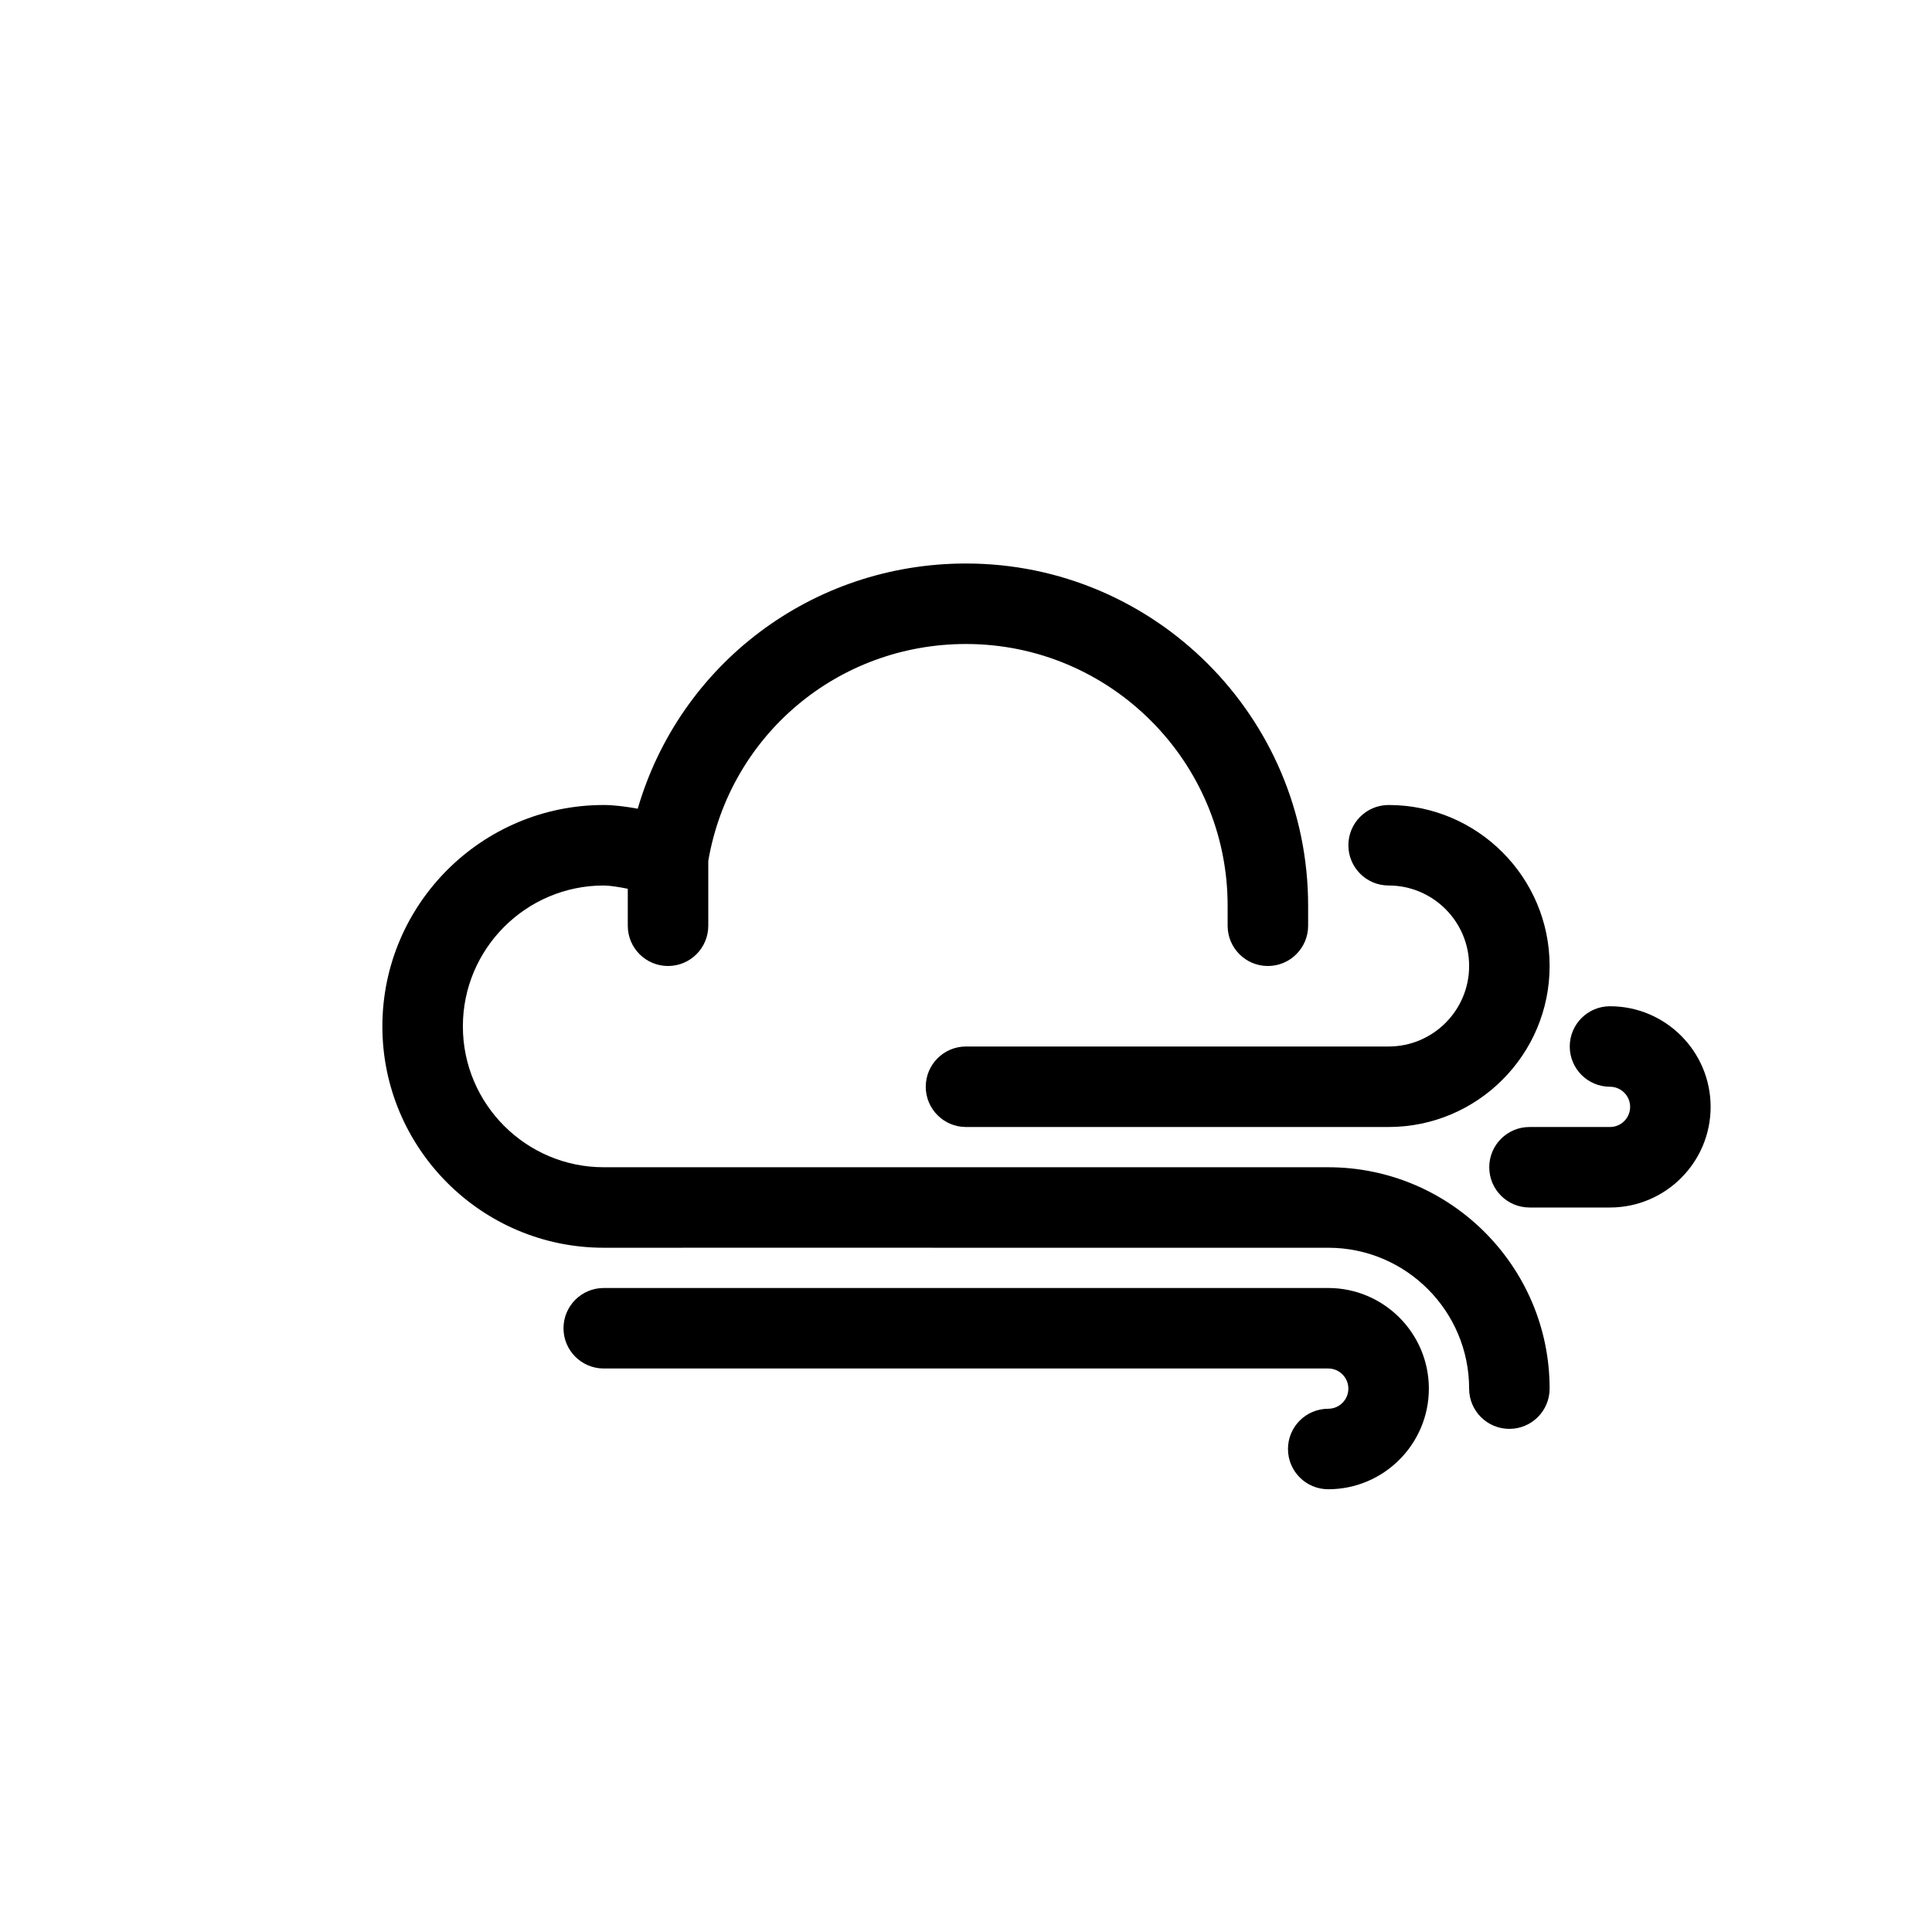
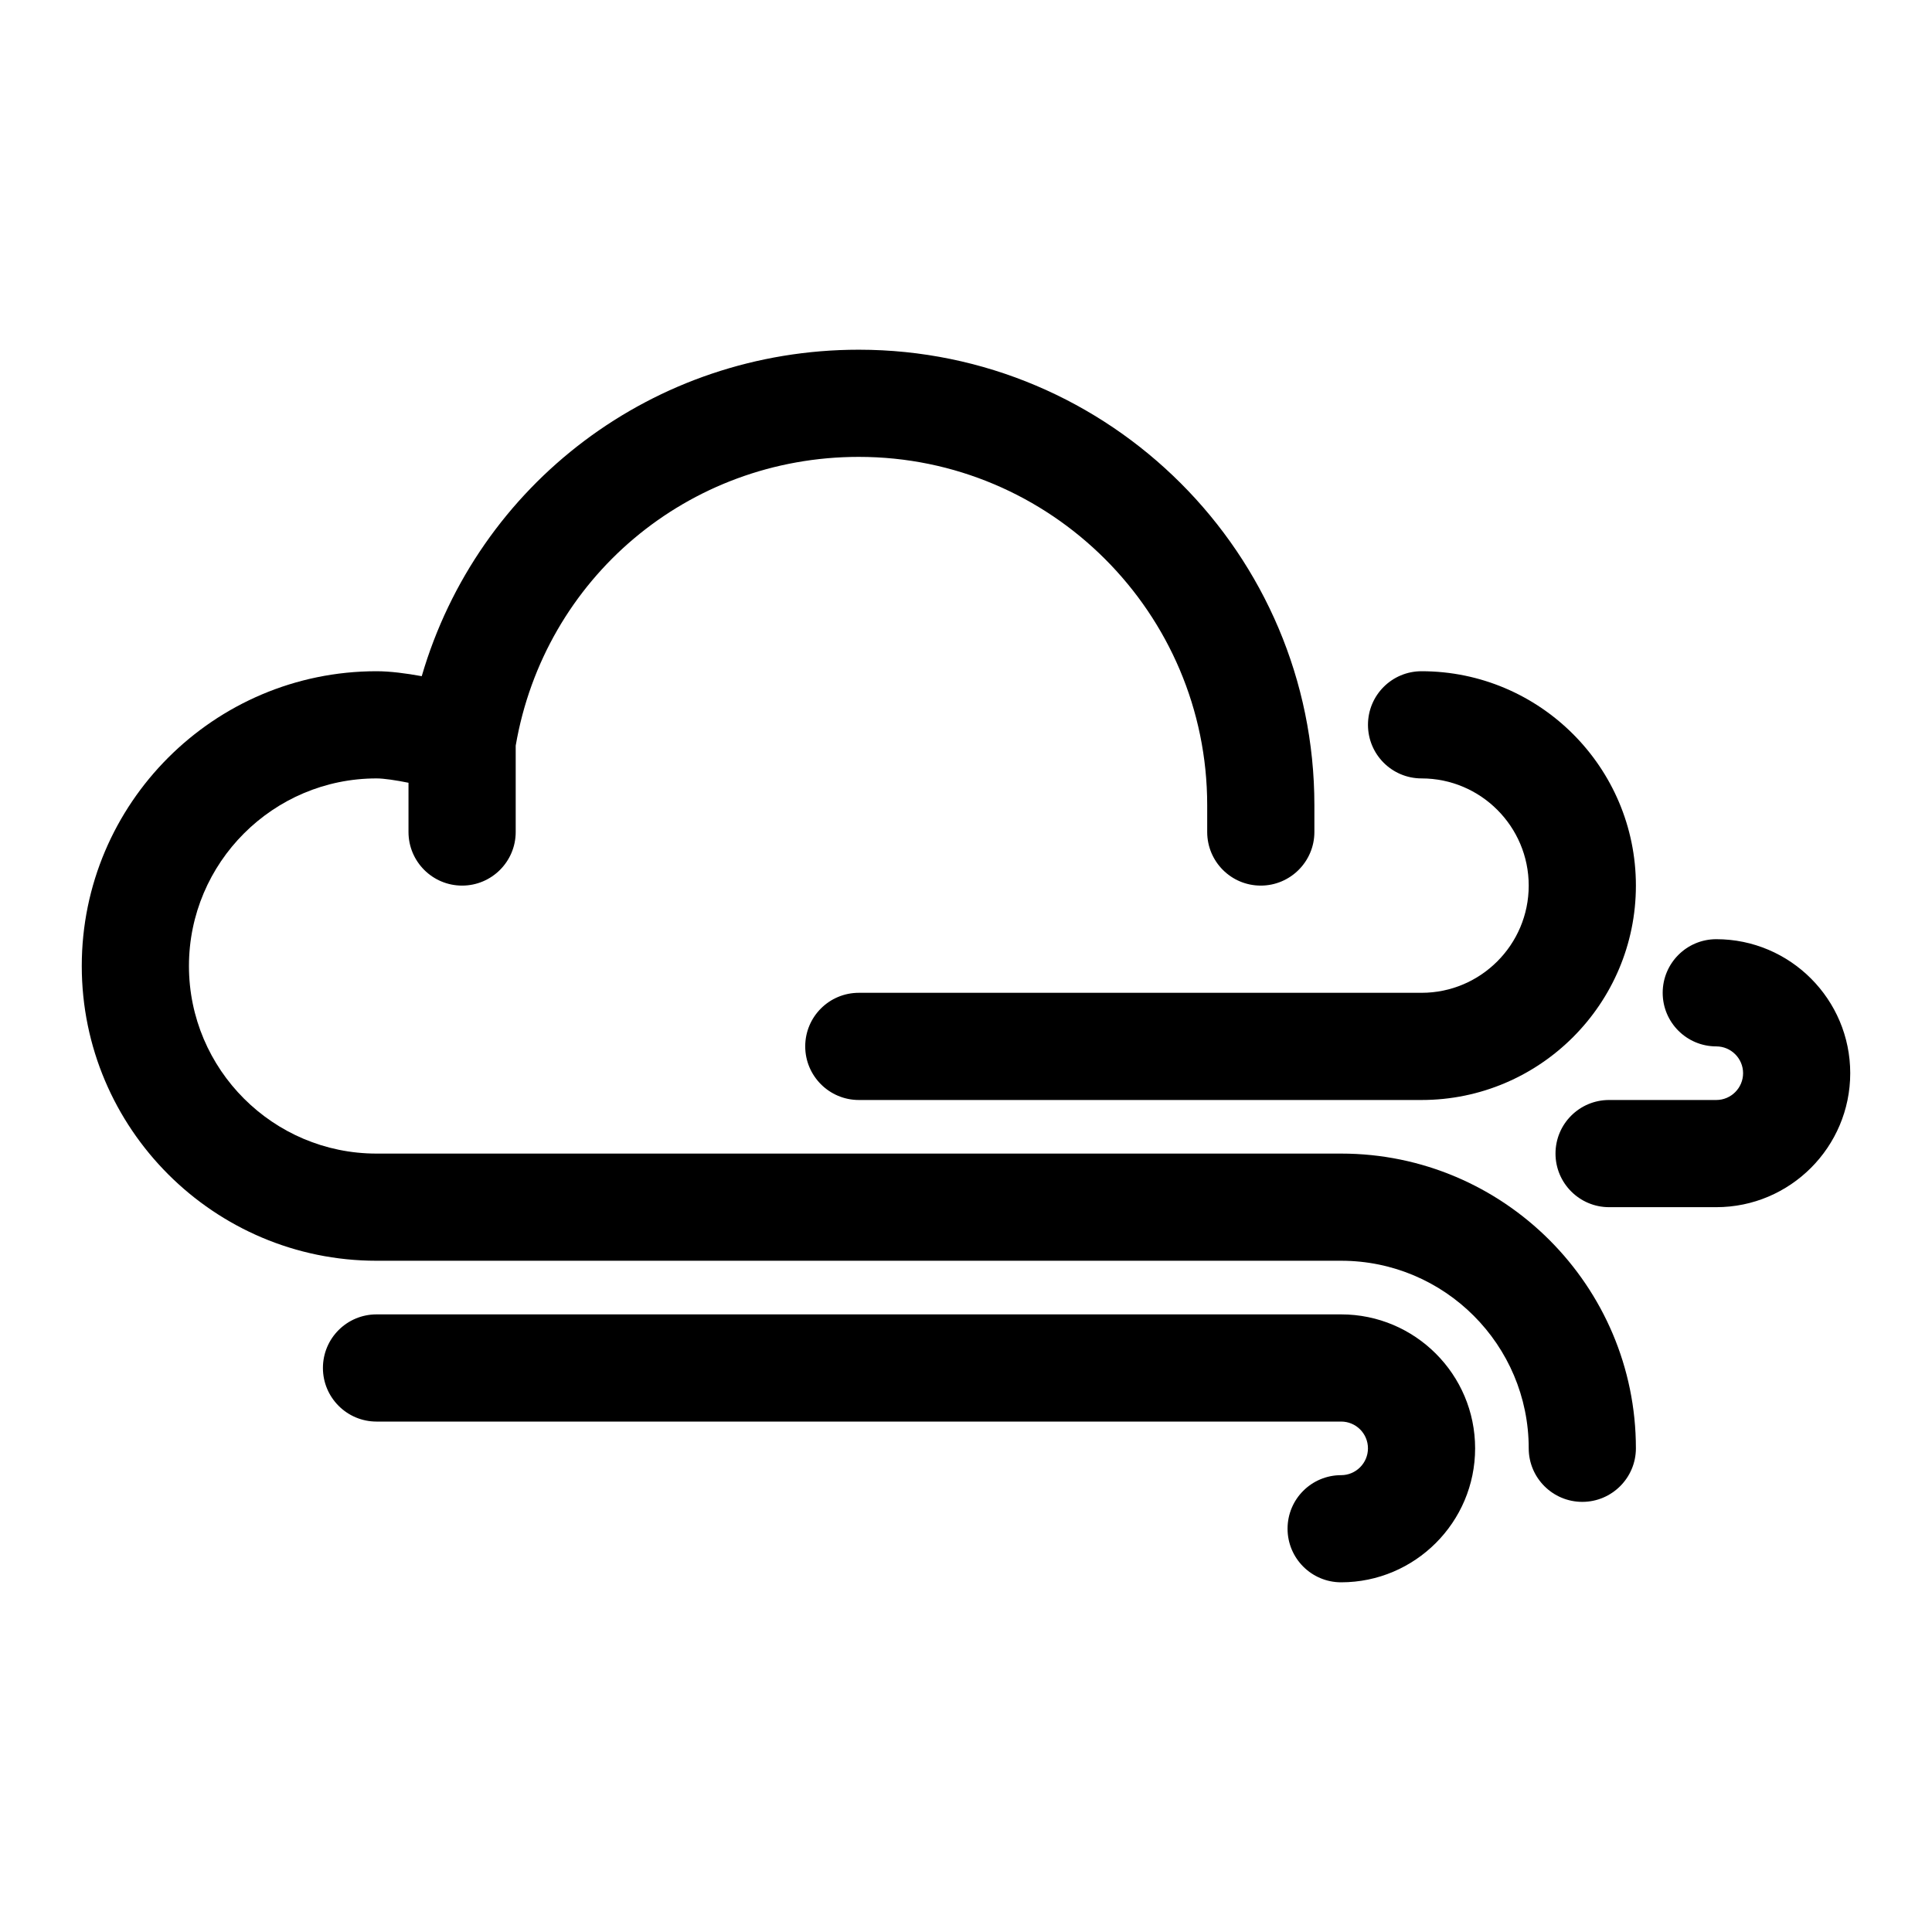
- <svg xmlns="http://www.w3.org/2000/svg" version="1.1" x="0px" y="0px" width="96px" height="96px" viewBox="0 0 96 96" enable-background="new 0 0 96 96" xml:space="preserve">
+ <svg xmlns="http://www.w3.org/2000/svg" version="1.1" id="Ebene_1" x="0px" y="0px" width="96px" height="96px" viewBox="0 0 96 96" enable-background="new 0 0 96 96" xml:space="preserve">
  <g id="Base" display="none">
</g>
  <g id="Dibujo">
    <g>
-       <path d="M69,44c2.206,0,4,1.794,4,4s-1.794,4-4,4H48c-1.105,0-2,0.896-2,2s0.895,2,2,2h21c4.411,0,8-3.589,8-8s-3.589-8-8-8    c-1.105,0-2,0.896-2,2S67.895,44,69,44z" />
-       <path d="M66,58l-30.001-0.001L30,58c-3.859,0-7-3.141-7-7s3.141-7,7-7c0.277,0,0.724,0.068,1.194,0.162V46c0,1.104,0.896,2,2,2    s2-0.896,2-2v-3.224C36.269,36.525,41.631,32,48,32c7.168,0,13,5.832,13,13v1c0,1.104,0.895,2,2,2c1.104,0,2-0.896,2-2v-1    c0-9.374-7.626-17-17-17c-7.664,0-14.219,5.012-16.312,12.184C31.112,40.079,30.507,40,30,40c-6.065,0-11,4.935-11,11    s4.935,11,11,11l5.999-0.001L66,62c3.859,0,7,3.141,7,7c0,1.104,0.895,2,2,2c1.104,0,2-0.896,2-2C77,62.935,72.065,58,66,58z" />
-       <path d="M65.999,64H30c-1.105,0-2,0.896-2,2s0.895,2,2,2h35.999c0.552,0,1,0.448,1,1s-0.448,1-1,1c-1.105,0-2,0.896-2,2    s0.895,2,2,2c2.757,0,5-2.243,5-5S68.756,64,65.999,64z" />
-       <path d="M80,50c-1.105,0-2,0.896-2,2s0.895,2,2,2c0.552,0,1,0.448,1,1s-0.448,1-1,1h-4c-1.105,0-2,0.896-2,2s0.895,2,2,2h4    c2.757,0,5-2.243,5-5S82.757,50,80,50z" />
+       <path d="M70.637,38.679c2.937,0,5.324,2.389,5.324,5.326s-2.388,5.327-5.324,5.327H42.674c-1.471,0-2.663,1.19-2.663,2.663    c0,1.465,1.192,2.663,2.663,2.663h27.963c5.873,0,10.65-4.78,10.65-10.653c0-5.873-4.777-10.652-10.65-10.652    c-1.475,0-2.663,1.193-2.663,2.663C67.974,37.485,69.162,38.679,70.637,38.679z" />
+       <path d="M66.642,57.321L26.695,57.32l-7.986,0.001c-5.139,0-9.32-4.181-9.32-9.321c0-5.136,4.182-9.321,9.32-9.321    c0.368,0,0.963,0.09,1.589,0.216v2.447c0,1.469,1.193,2.663,2.664,2.663c1.469,0,2.663-1.194,2.663-2.663v-4.291    c1.429-8.323,8.569-14.349,17.049-14.349c9.542,0,17.311,7.766,17.311,17.308v1.332c0,1.469,1.188,2.663,2.663,2.663    c1.465,0,2.663-1.194,2.663-2.663v-1.332c0-12.48-10.158-22.633-22.637-22.633c-10.204,0-18.932,6.674-21.718,16.222    c-0.769-0.141-1.573-0.246-2.247-0.246c-8.076,0-14.646,6.57-14.646,14.646s6.57,14.647,14.646,14.647l7.986-0.001l39.947,0.001    c5.139,0,9.319,4.181,9.319,9.32c0,1.466,1.19,2.661,2.663,2.661c1.468,0,2.663-1.195,2.663-2.661    C81.287,63.892,74.713,57.321,66.642,57.321z" />
+       <path d="M66.641,65.311H18.709c-1.472,0-2.663,1.19-2.663,2.663c0,1.466,1.191,2.663,2.663,2.663h47.932    c0.733,0,1.332,0.592,1.332,1.331c0,0.733-0.599,1.332-1.332,1.332c-1.474,0-2.663,1.19-2.663,2.661    c0,1.468,1.189,2.663,2.663,2.663c3.669,0,6.657-2.987,6.657-6.656C73.298,68.292,70.31,65.311,66.641,65.311z" />
+       <path d="M85.282,46.668c-1.473,0-2.664,1.194-2.664,2.664c0,1.472,1.191,2.663,2.664,2.663c0.734,0,1.331,0.599,1.331,1.331    s-0.597,1.332-1.331,1.332h-5.327c-1.472,0-2.663,1.19-2.663,2.663c0,1.465,1.191,2.663,2.663,2.663h5.327    c3.669,0,6.655-2.989,6.655-6.658S88.951,46.668,85.282,46.668z" />
    </g>
  </g>
</svg>
